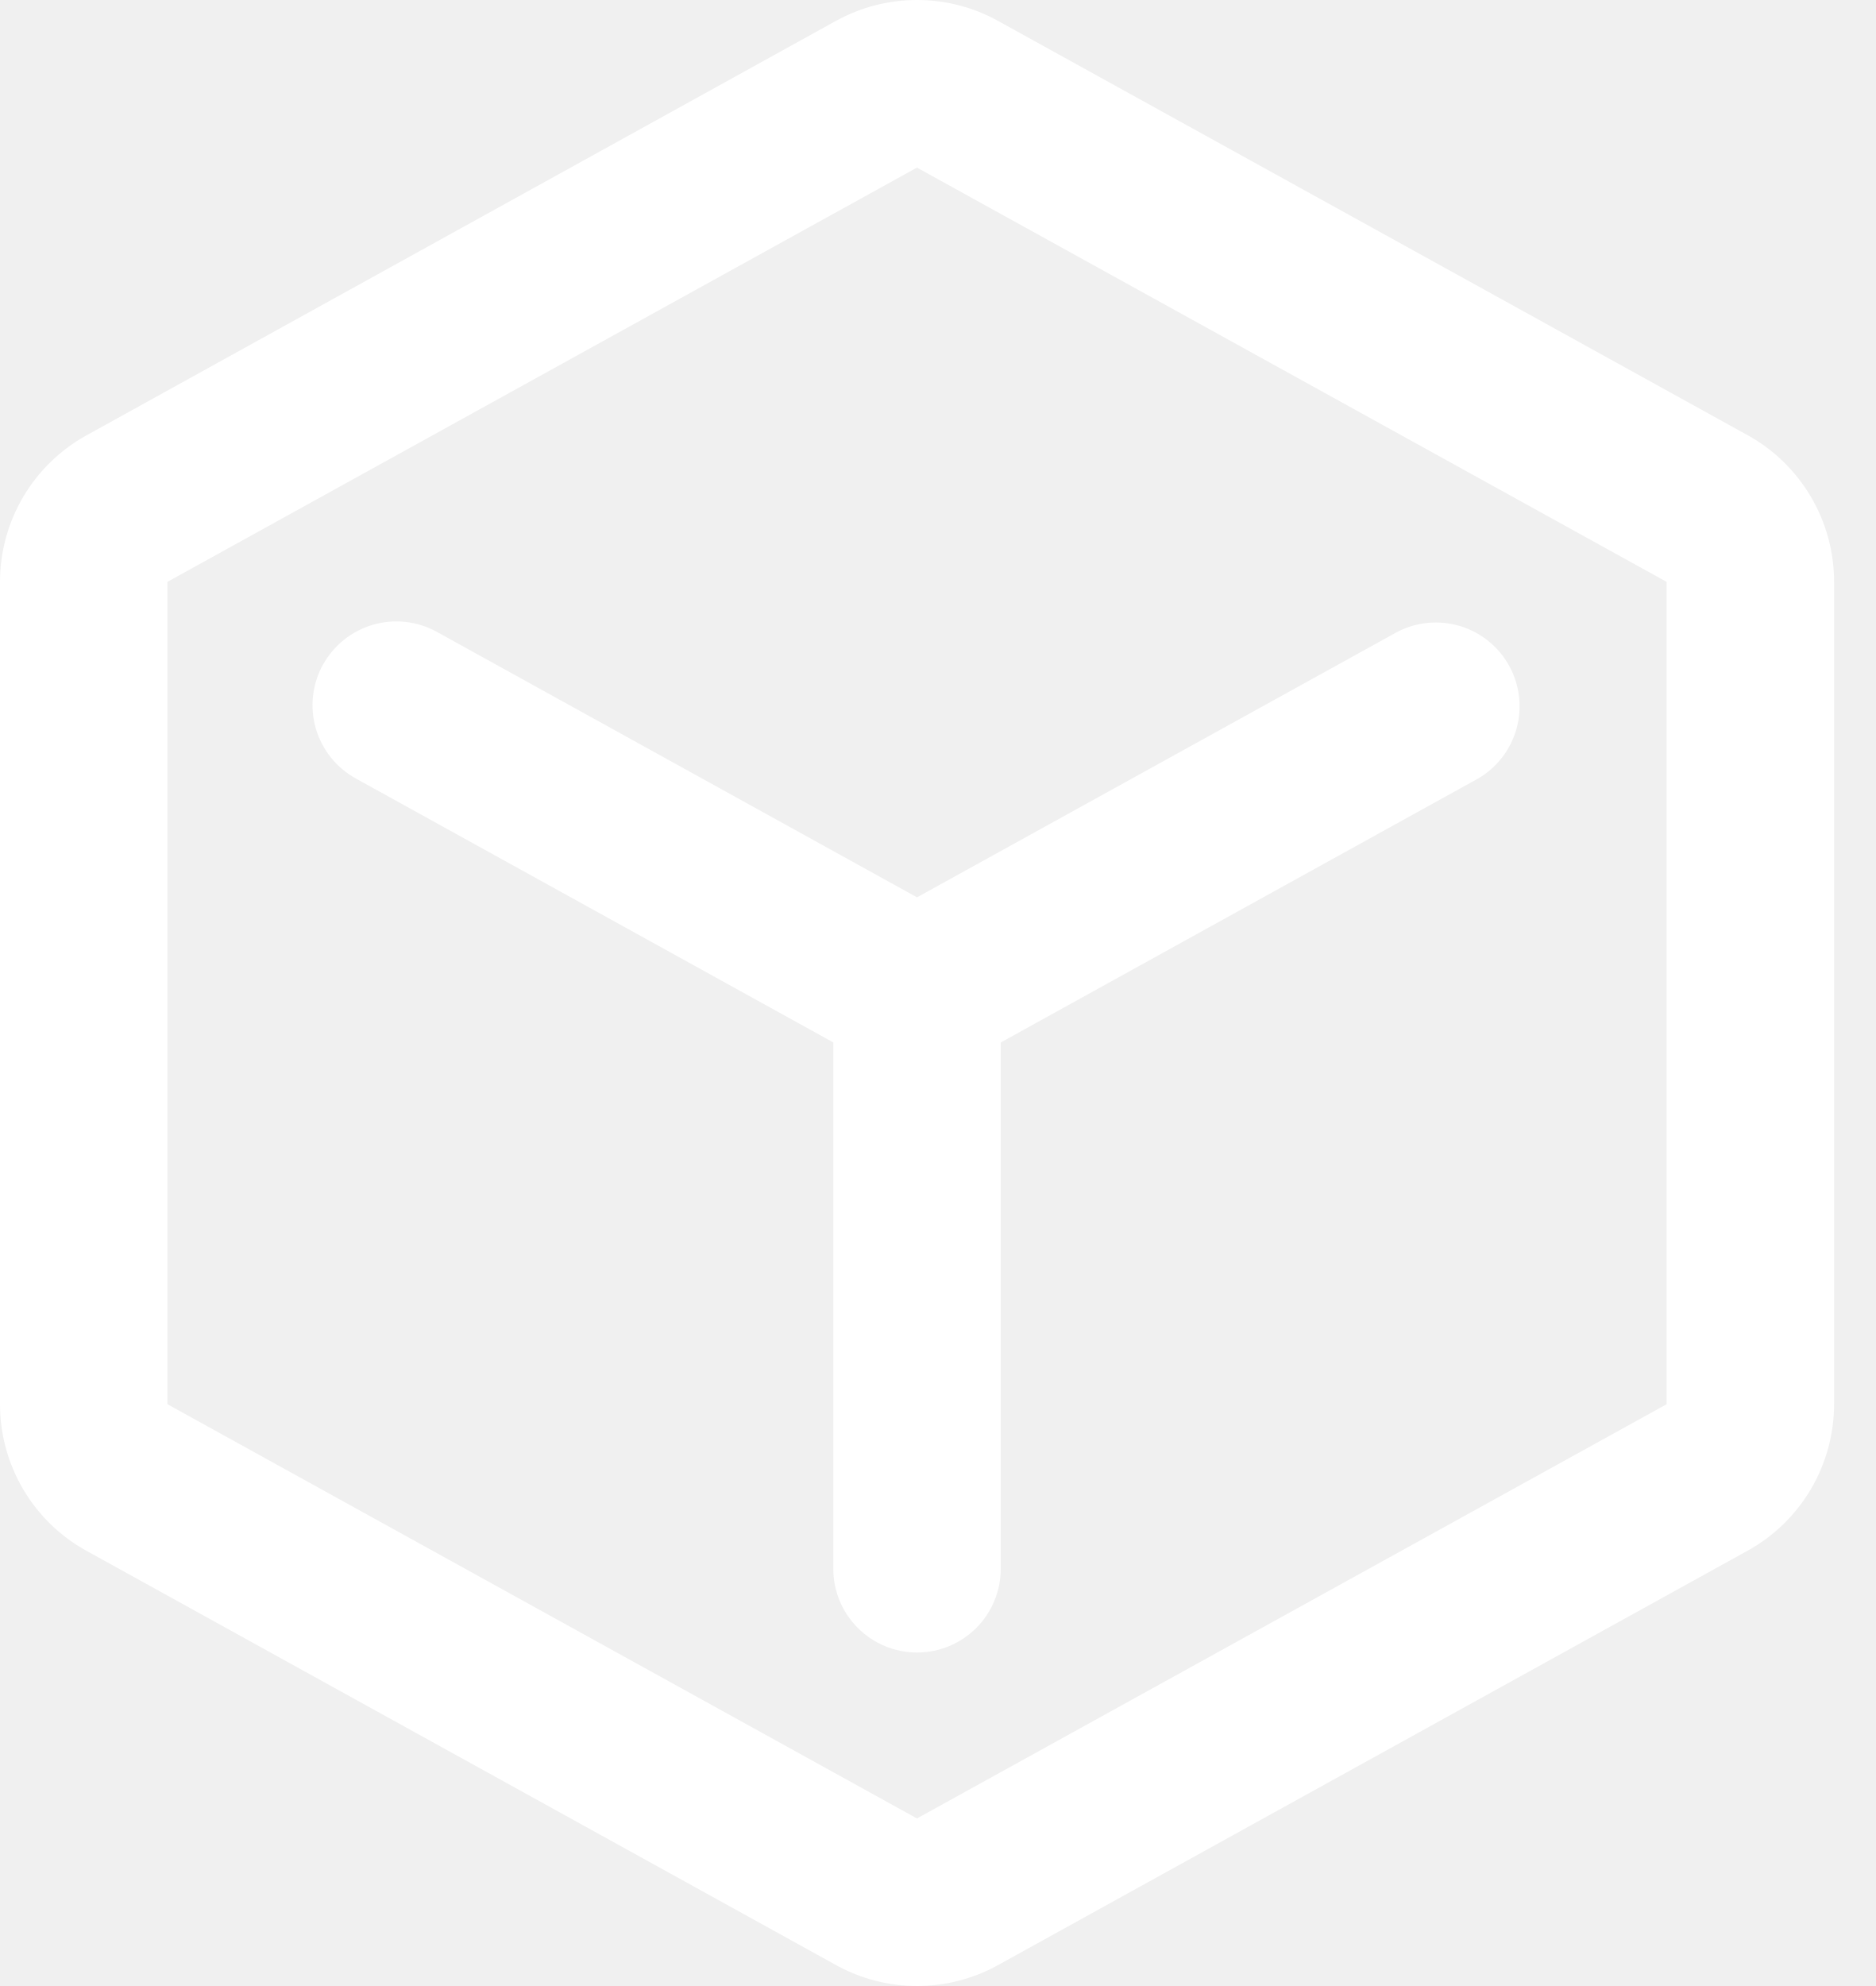
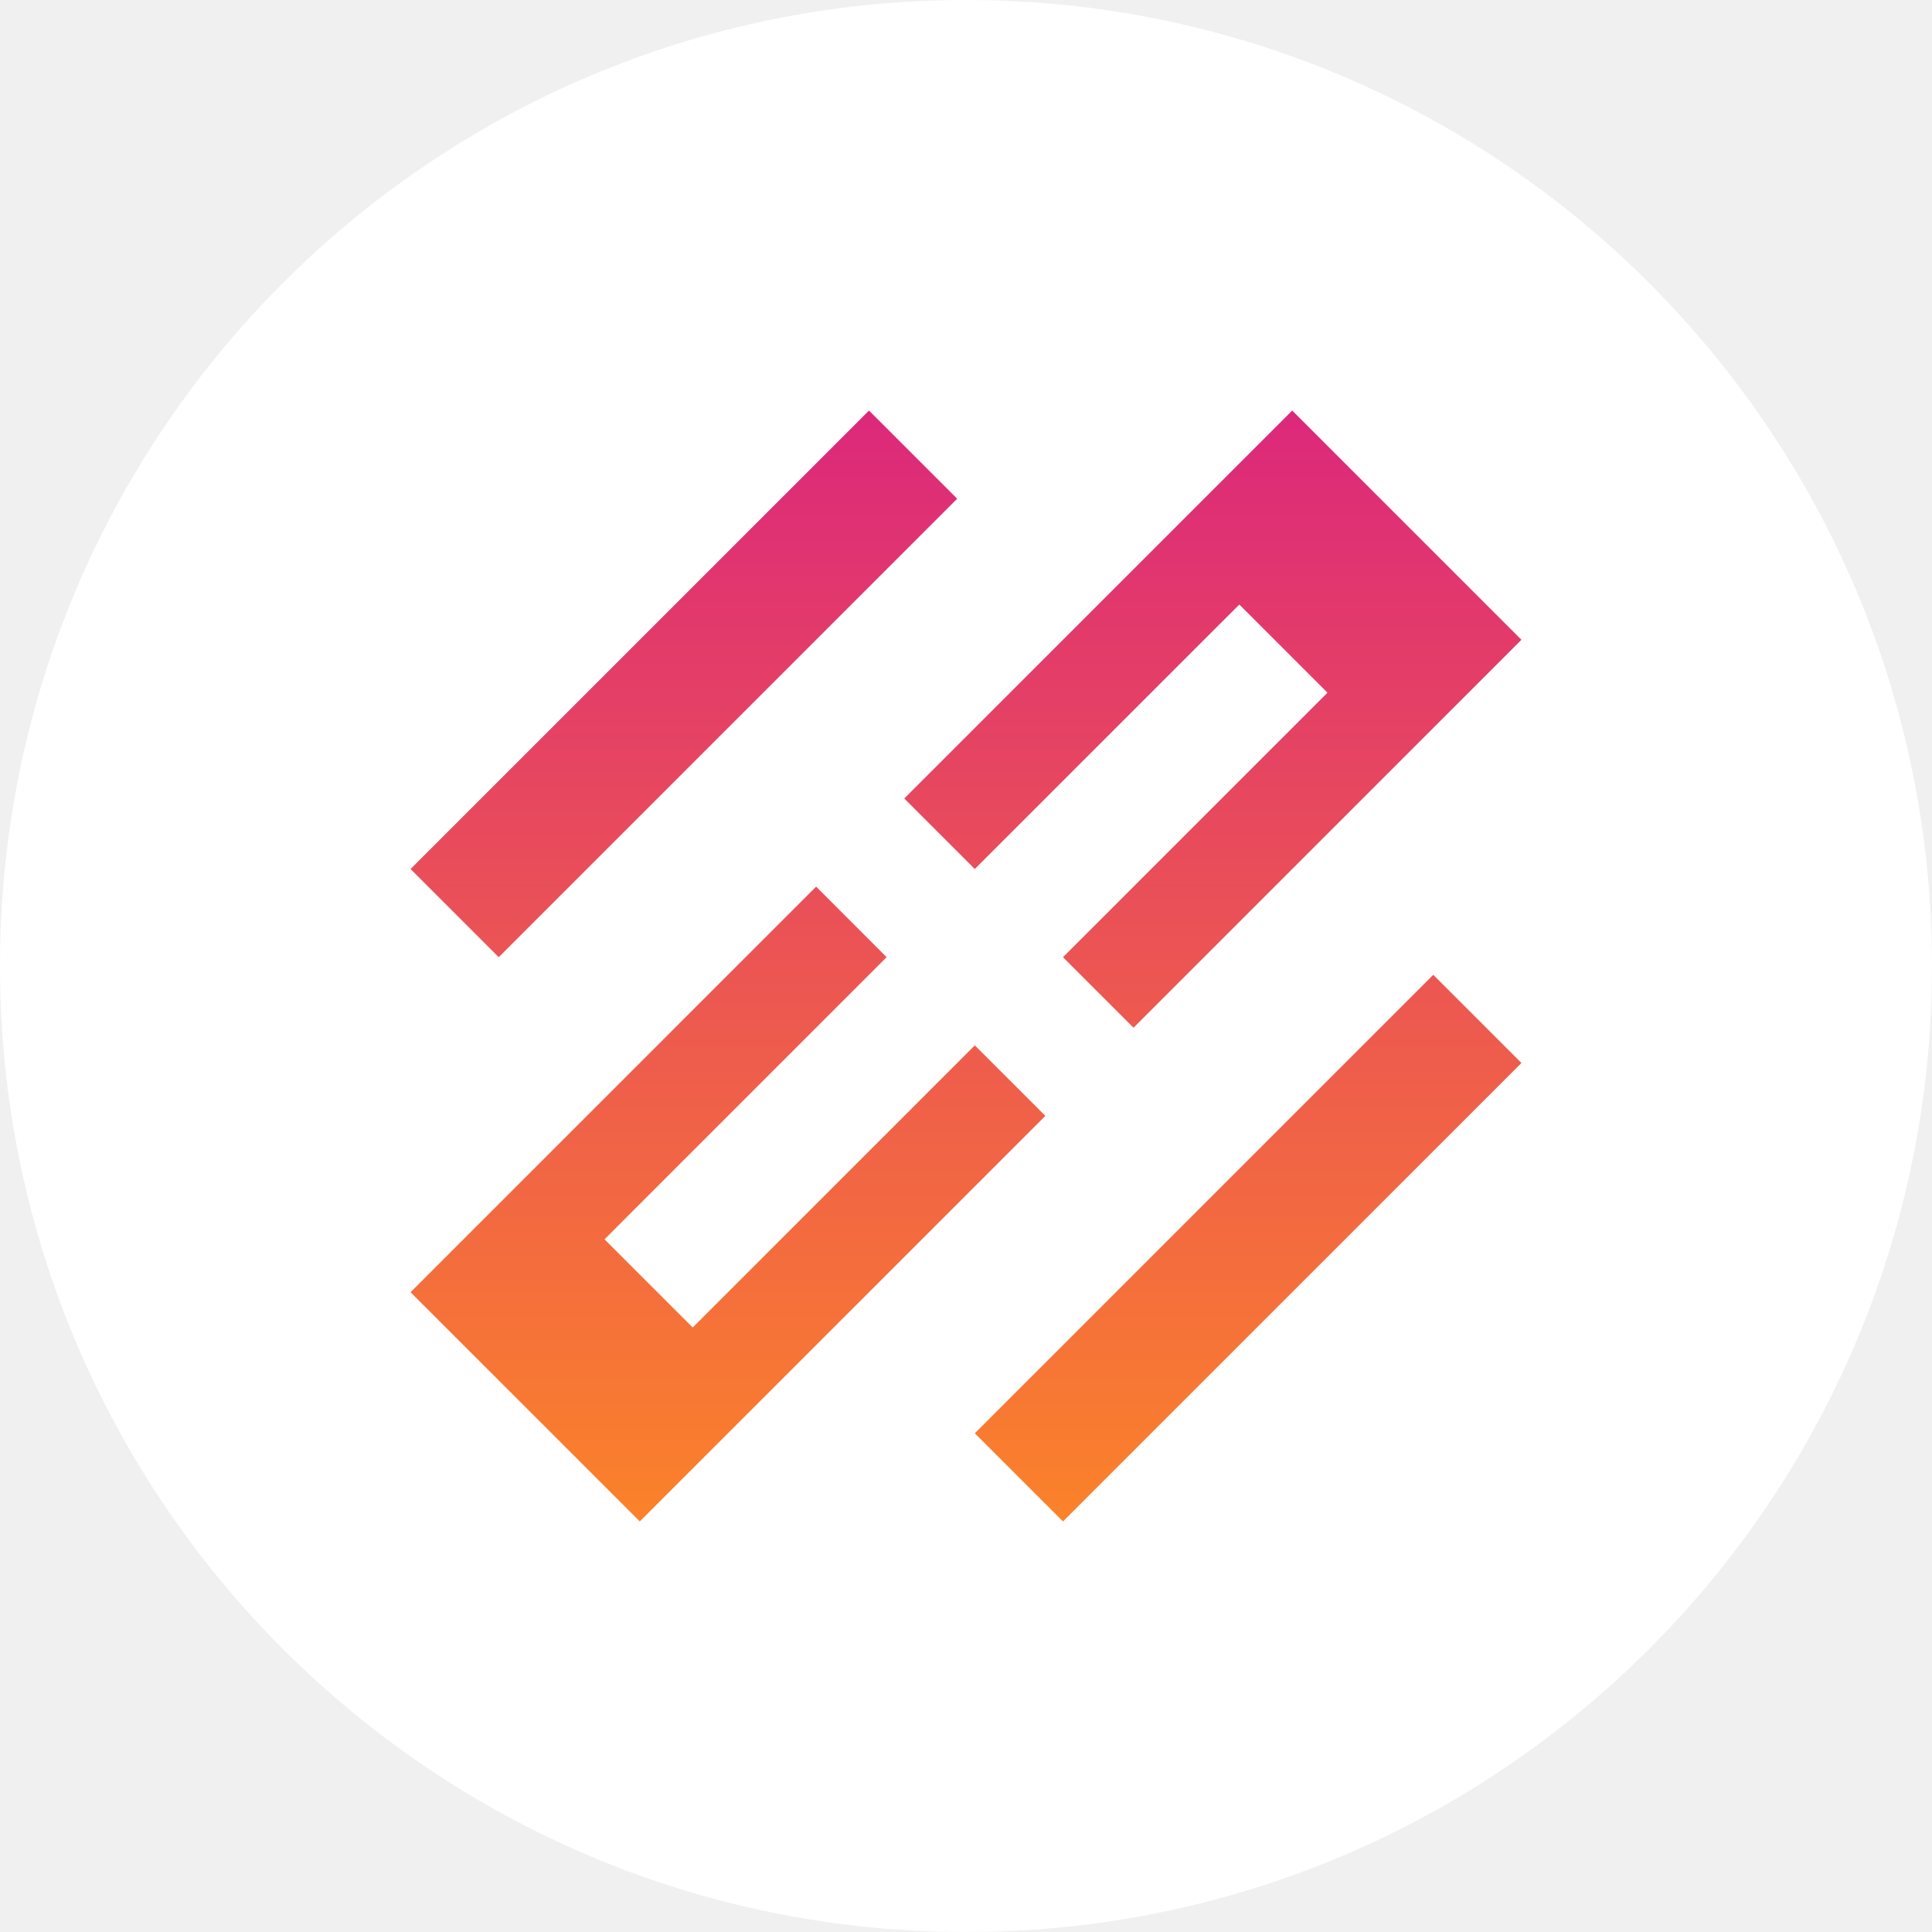
- <svg xmlns="http://www.w3.org/2000/svg" width="34" height="36" viewBox="0 0 34 36" fill="none">
-   <path d="M15.157 0.379C15.607 0.13 16.112 0 16.626 0C17.14 0 17.645 0.13 18.095 0.379L31.684 7.888C32.159 8.15 32.555 8.535 32.831 9.003C33.107 9.47 33.253 10.003 33.253 10.546V25.454C33.252 25.996 33.107 26.529 32.831 26.996C32.555 27.463 32.159 27.848 31.684 28.11L18.095 35.621C17.645 35.87 17.14 36 16.626 36C16.113 36 15.607 35.87 15.158 35.621L1.569 28.112C1.093 27.85 0.697 27.465 0.421 26.997C0.145 26.529 -0 25.997 8.05013e-08 25.454V10.547C0 10.004 0.146 9.472 0.422 9.005C0.698 8.538 1.094 8.153 1.569 7.891L15.157 0.378V0.379ZM30.216 10.547L16.625 3.038L3.036 10.547V25.454L16.625 32.963L30.217 25.454V10.547H30.216ZM5.856 12.049C6.051 11.696 6.378 11.435 6.765 11.324C7.151 11.212 7.567 11.259 7.919 11.453L16.626 16.266L25.336 11.453C25.687 11.272 26.095 11.235 26.473 11.349C26.852 11.464 27.17 11.722 27.361 12.068C27.553 12.414 27.601 12.821 27.497 13.202C27.393 13.584 27.144 13.909 26.803 14.11L18.144 18.897V28.437C18.144 28.84 17.984 29.226 17.7 29.51C17.415 29.795 17.029 29.955 16.626 29.955C16.224 29.955 15.838 29.795 15.553 29.51C15.268 29.226 15.108 28.84 15.108 28.437V18.896L6.45 14.111C6.275 14.014 6.121 13.884 5.997 13.728C5.873 13.572 5.78 13.393 5.725 13.202C5.67 13.01 5.653 12.809 5.676 12.611C5.698 12.413 5.76 12.221 5.856 12.046V12.049V12.049Z" fill="white" />
+ <svg xmlns="http://www.w3.org/2000/svg" width="80" height="80" viewBox="0 0 80 80" fill="none">
+   <circle cx="40" cy="40" r="40" fill="white" />
+   <path d="M35.984 17L39.635 20.651L20.651 39.635L17 35.984L35.984 17Z" fill="url(#paint0_linear)" />
+   <path d="M59.349 40.365L63 44.016L44.016 63L40.365 59.349L59.349 40.365Z" fill="url(#paint1_linear)" />
+   <path d="M63 26.492L53.508 17L37.444 33.063L40.365 35.984L51.318 25.032L54.968 28.683L44.016 39.635L46.937 42.556L63 26.492Z" fill="url(#paint2_linear)" />
+   <path d="M43.286 46.206L40.365 43.286L28.683 54.968L25.032 51.318L36.714 39.635L33.794 36.714L17 53.508L26.492 63L43.286 46.206Z" fill="url(#paint3_linear)" />
+   <defs>
+     <linearGradient id="paint0_linear" x1="40" y1="17" x2="40" y2="63" gradientUnits="userSpaceOnUse">
+       <stop stop-color="#DC287B" />
+       <stop offset="1" stop-color="#FB822A" />
+     </linearGradient>
+     <linearGradient id="paint1_linear" x1="40" y1="17" x2="40" y2="63" gradientUnits="userSpaceOnUse">
+       <stop stop-color="#DC287B" />
+       <stop offset="1" stop-color="#FB822A" />
+     </linearGradient>
+     <linearGradient id="paint2_linear" x1="40" y1="17" x2="40" y2="63" gradientUnits="userSpaceOnUse">
+       <stop stop-color="#DC287B" />
+       <stop offset="1" stop-color="#FB822A" />
+     </linearGradient>
+     <linearGradient id="paint3_linear" x1="40" y1="17" x2="40" y2="63" gradientUnits="userSpaceOnUse">
+       <stop stop-color="#DC287B" />
+       <stop offset="1" stop-color="#FB822A" />
+     </linearGradient>
+   </defs>
</svg>
